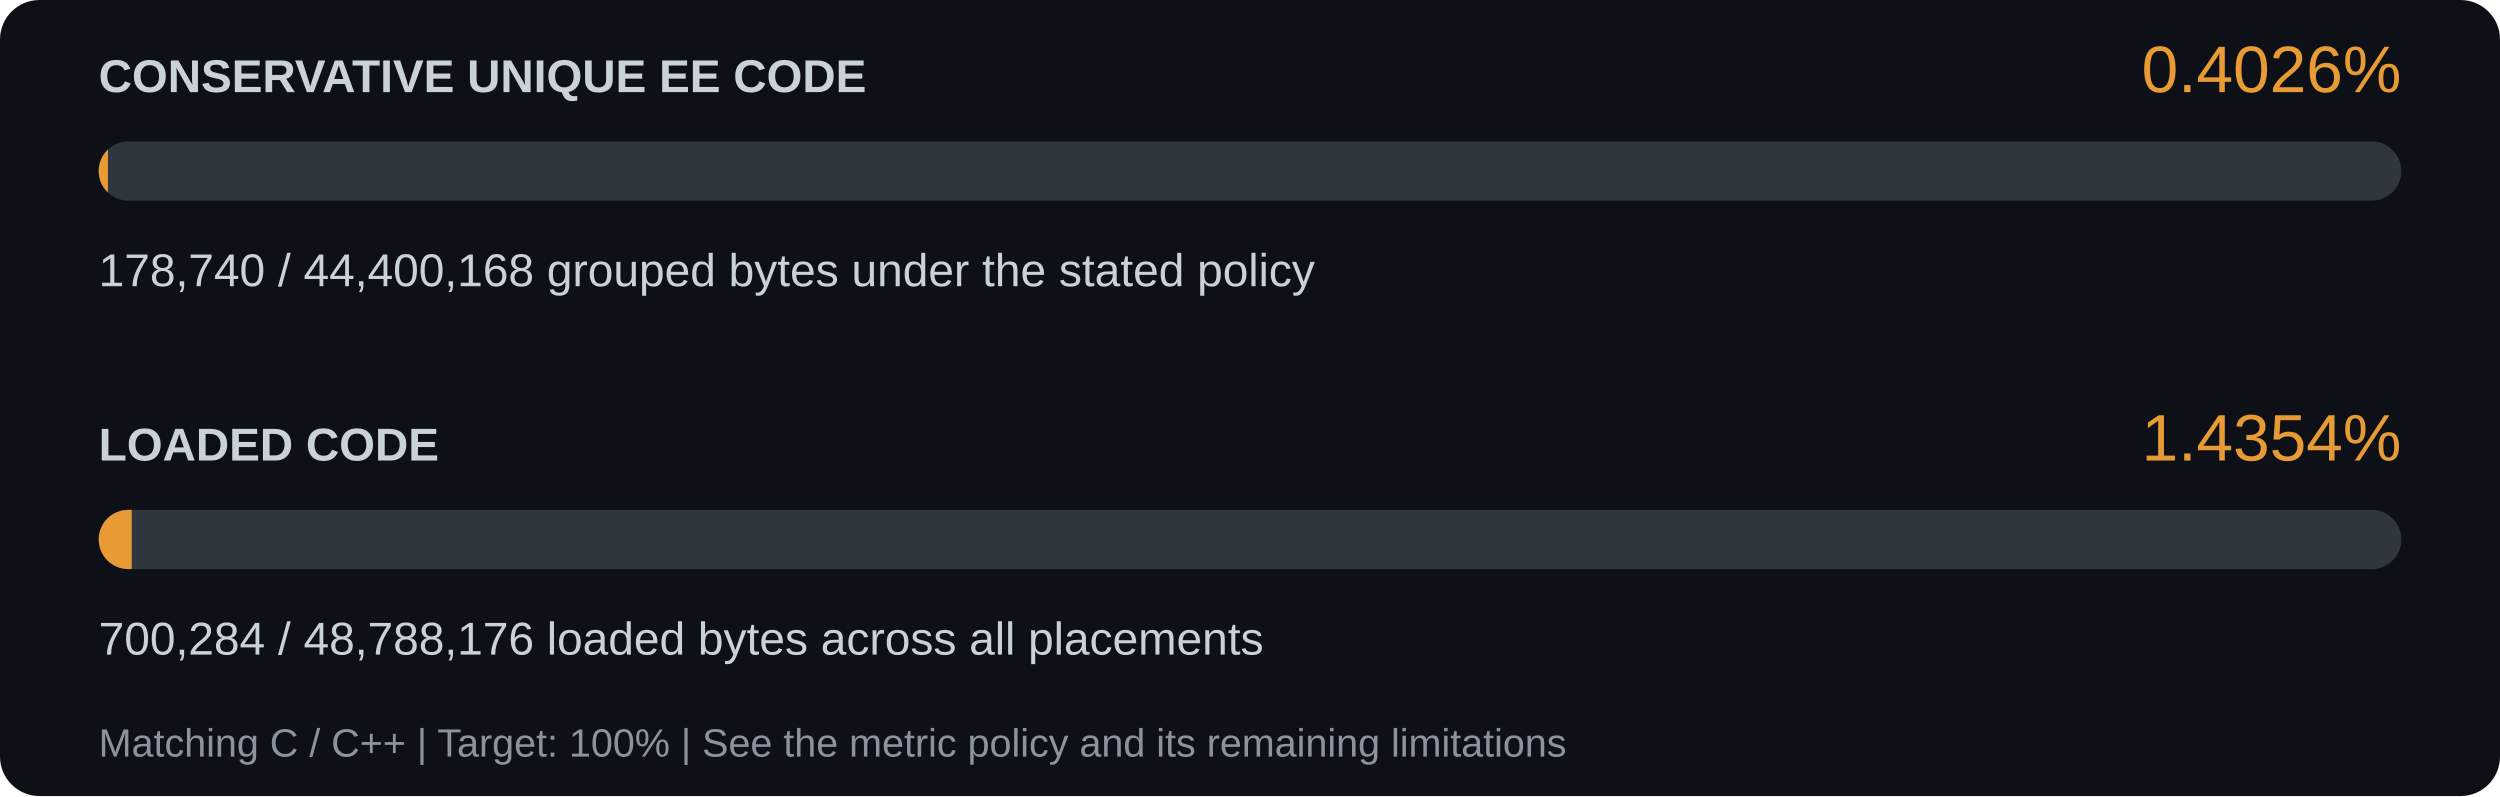
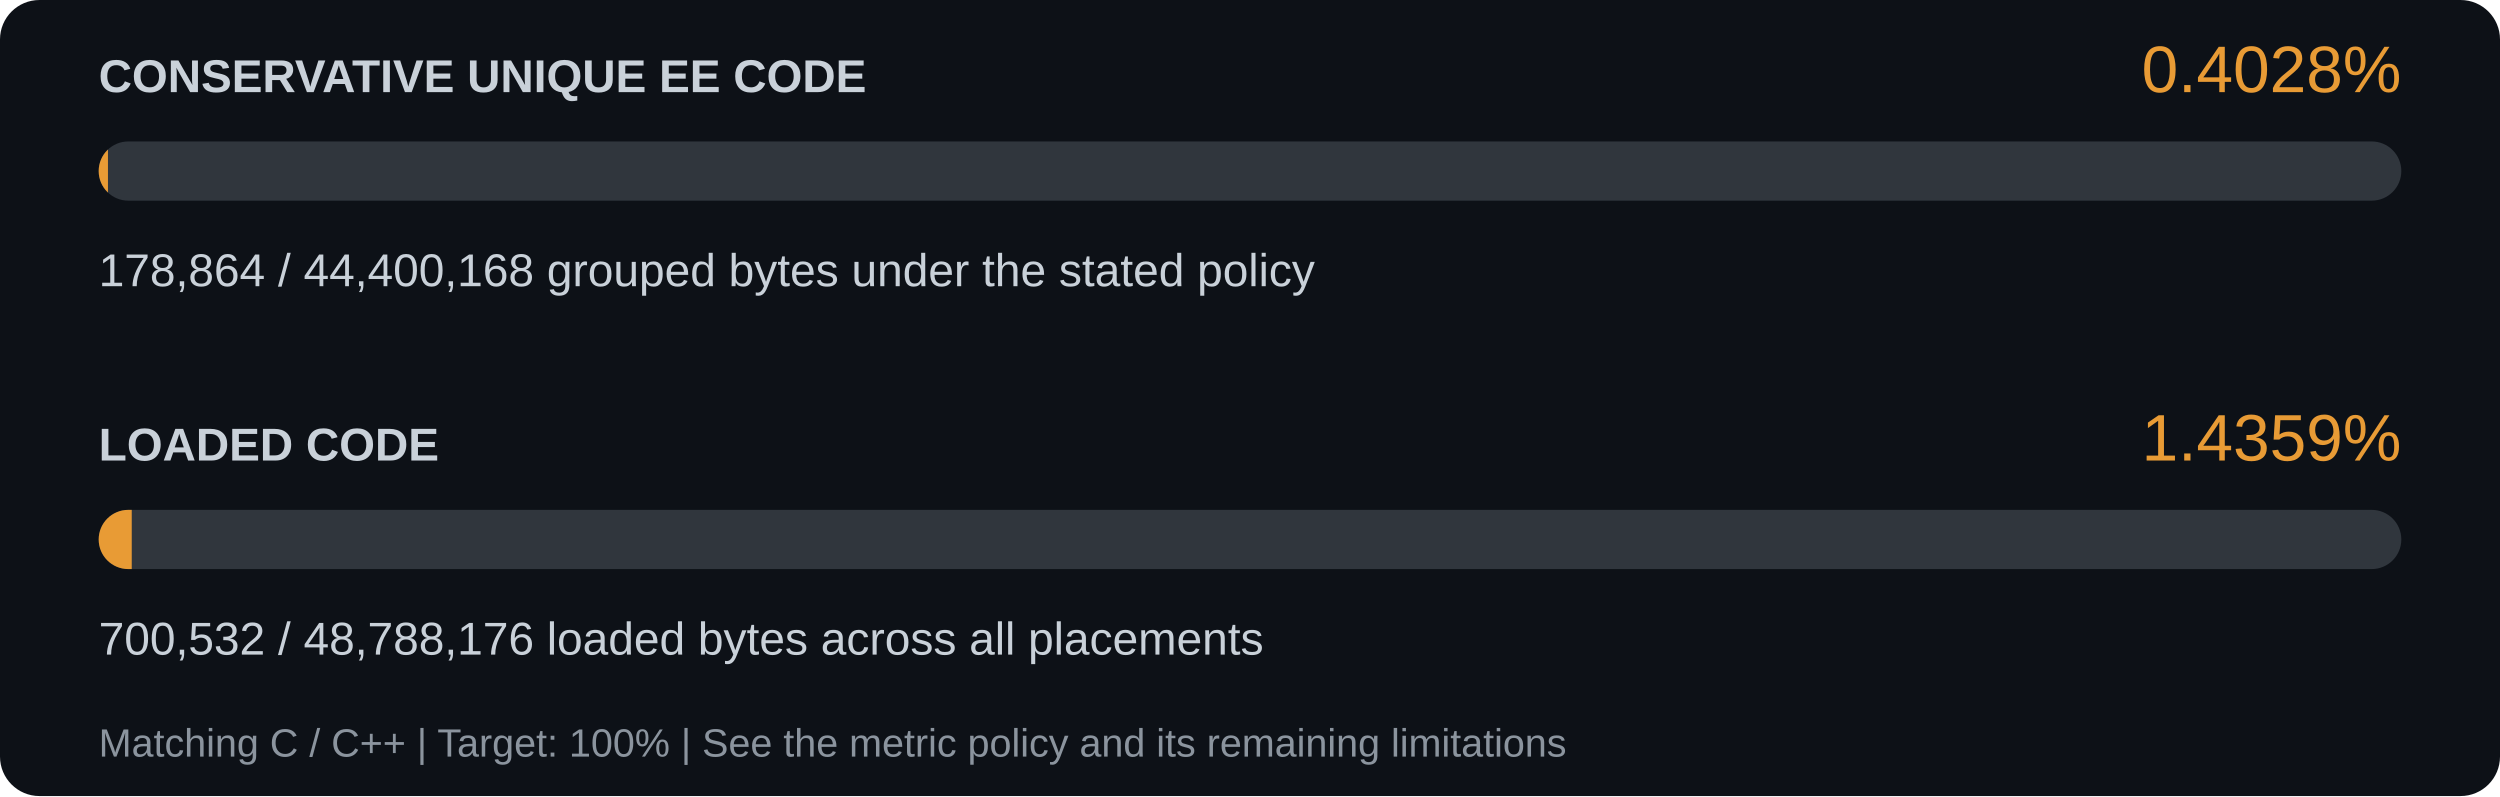
<svg xmlns="http://www.w3.org/2000/svg" width="760" height="242" viewBox="0 0 760 242" role="img" aria-labelledby="title description">
  <rect width="760" height="242" rx="12" fill="#0d1117" />
  <g font-family="Segoe UI, Arial, sans-serif">
    <text x="30" y="28" fill="#c9d1d9" font-size="14" font-weight="600">CONSERVATIVE UNIQUE EE CODE</text>
-     <text x="730" y="28" text-anchor="end" fill="#e89b35" font-size="20">0.4026%</text>
+     <text x="730" y="28" text-anchor="end" fill="#e89b35" font-size="20">0.4028%</text>
    <rect x="30" y="43" width="700" height="18" rx="9" fill="#30363d" />
    <clipPath id="rail0">
      <rect x="30" y="43" width="700" height="18" rx="9" />
    </clipPath>
-     <rect x="30" y="43" width="2.818" height="18" fill="#e89b35" clip-path="url(#rail0)" />
-     <text x="30" y="87" fill="#c9d1d9" font-size="14">178,740 / 44,400,168 grouped bytes under the stated policy</text>
+     <rect x="30" y="43" width="2.82" height="18" fill="#e89b35" clip-path="url(#rail0)" />
+     <text x="30" y="87" fill="#c9d1d9" font-size="14">178,864 / 44,400,168 grouped bytes under the stated policy</text>
    <text x="30" y="140" fill="#c9d1d9" font-size="14" font-weight="600">LOADED CODE</text>
-     <text x="730" y="140" text-anchor="end" fill="#e89b35" font-size="20">1.4354%</text>
+     <text x="730" y="140" text-anchor="end" fill="#e89b35" font-size="20">1.4359%</text>
    <rect x="30" y="155" width="700" height="18" rx="9" fill="#30363d" />
    <clipPath id="rail1">
      <rect x="30" y="155" width="700" height="18" rx="9" />
    </clipPath>
-     <rect x="30" y="155" width="10.047" height="18" fill="#e89b35" clip-path="url(#rail1)" />
-     <text x="30" y="199" fill="#c9d1d9" font-size="14">700,284 / 48,788,176 loaded bytes across all placements</text>
+     <rect x="30" y="155" width="10.051" height="18" fill="#e89b35" clip-path="url(#rail1)" />
+     <text x="30" y="199" fill="#c9d1d9" font-size="14">700,532 / 48,788,176 loaded bytes across all placements</text>
    <text x="30" y="230" fill="#8b949e" font-size="12">Matching C / C++ | Target: 100% | See the metric policy and its remaining limitations</text>
  </g>
</svg>
